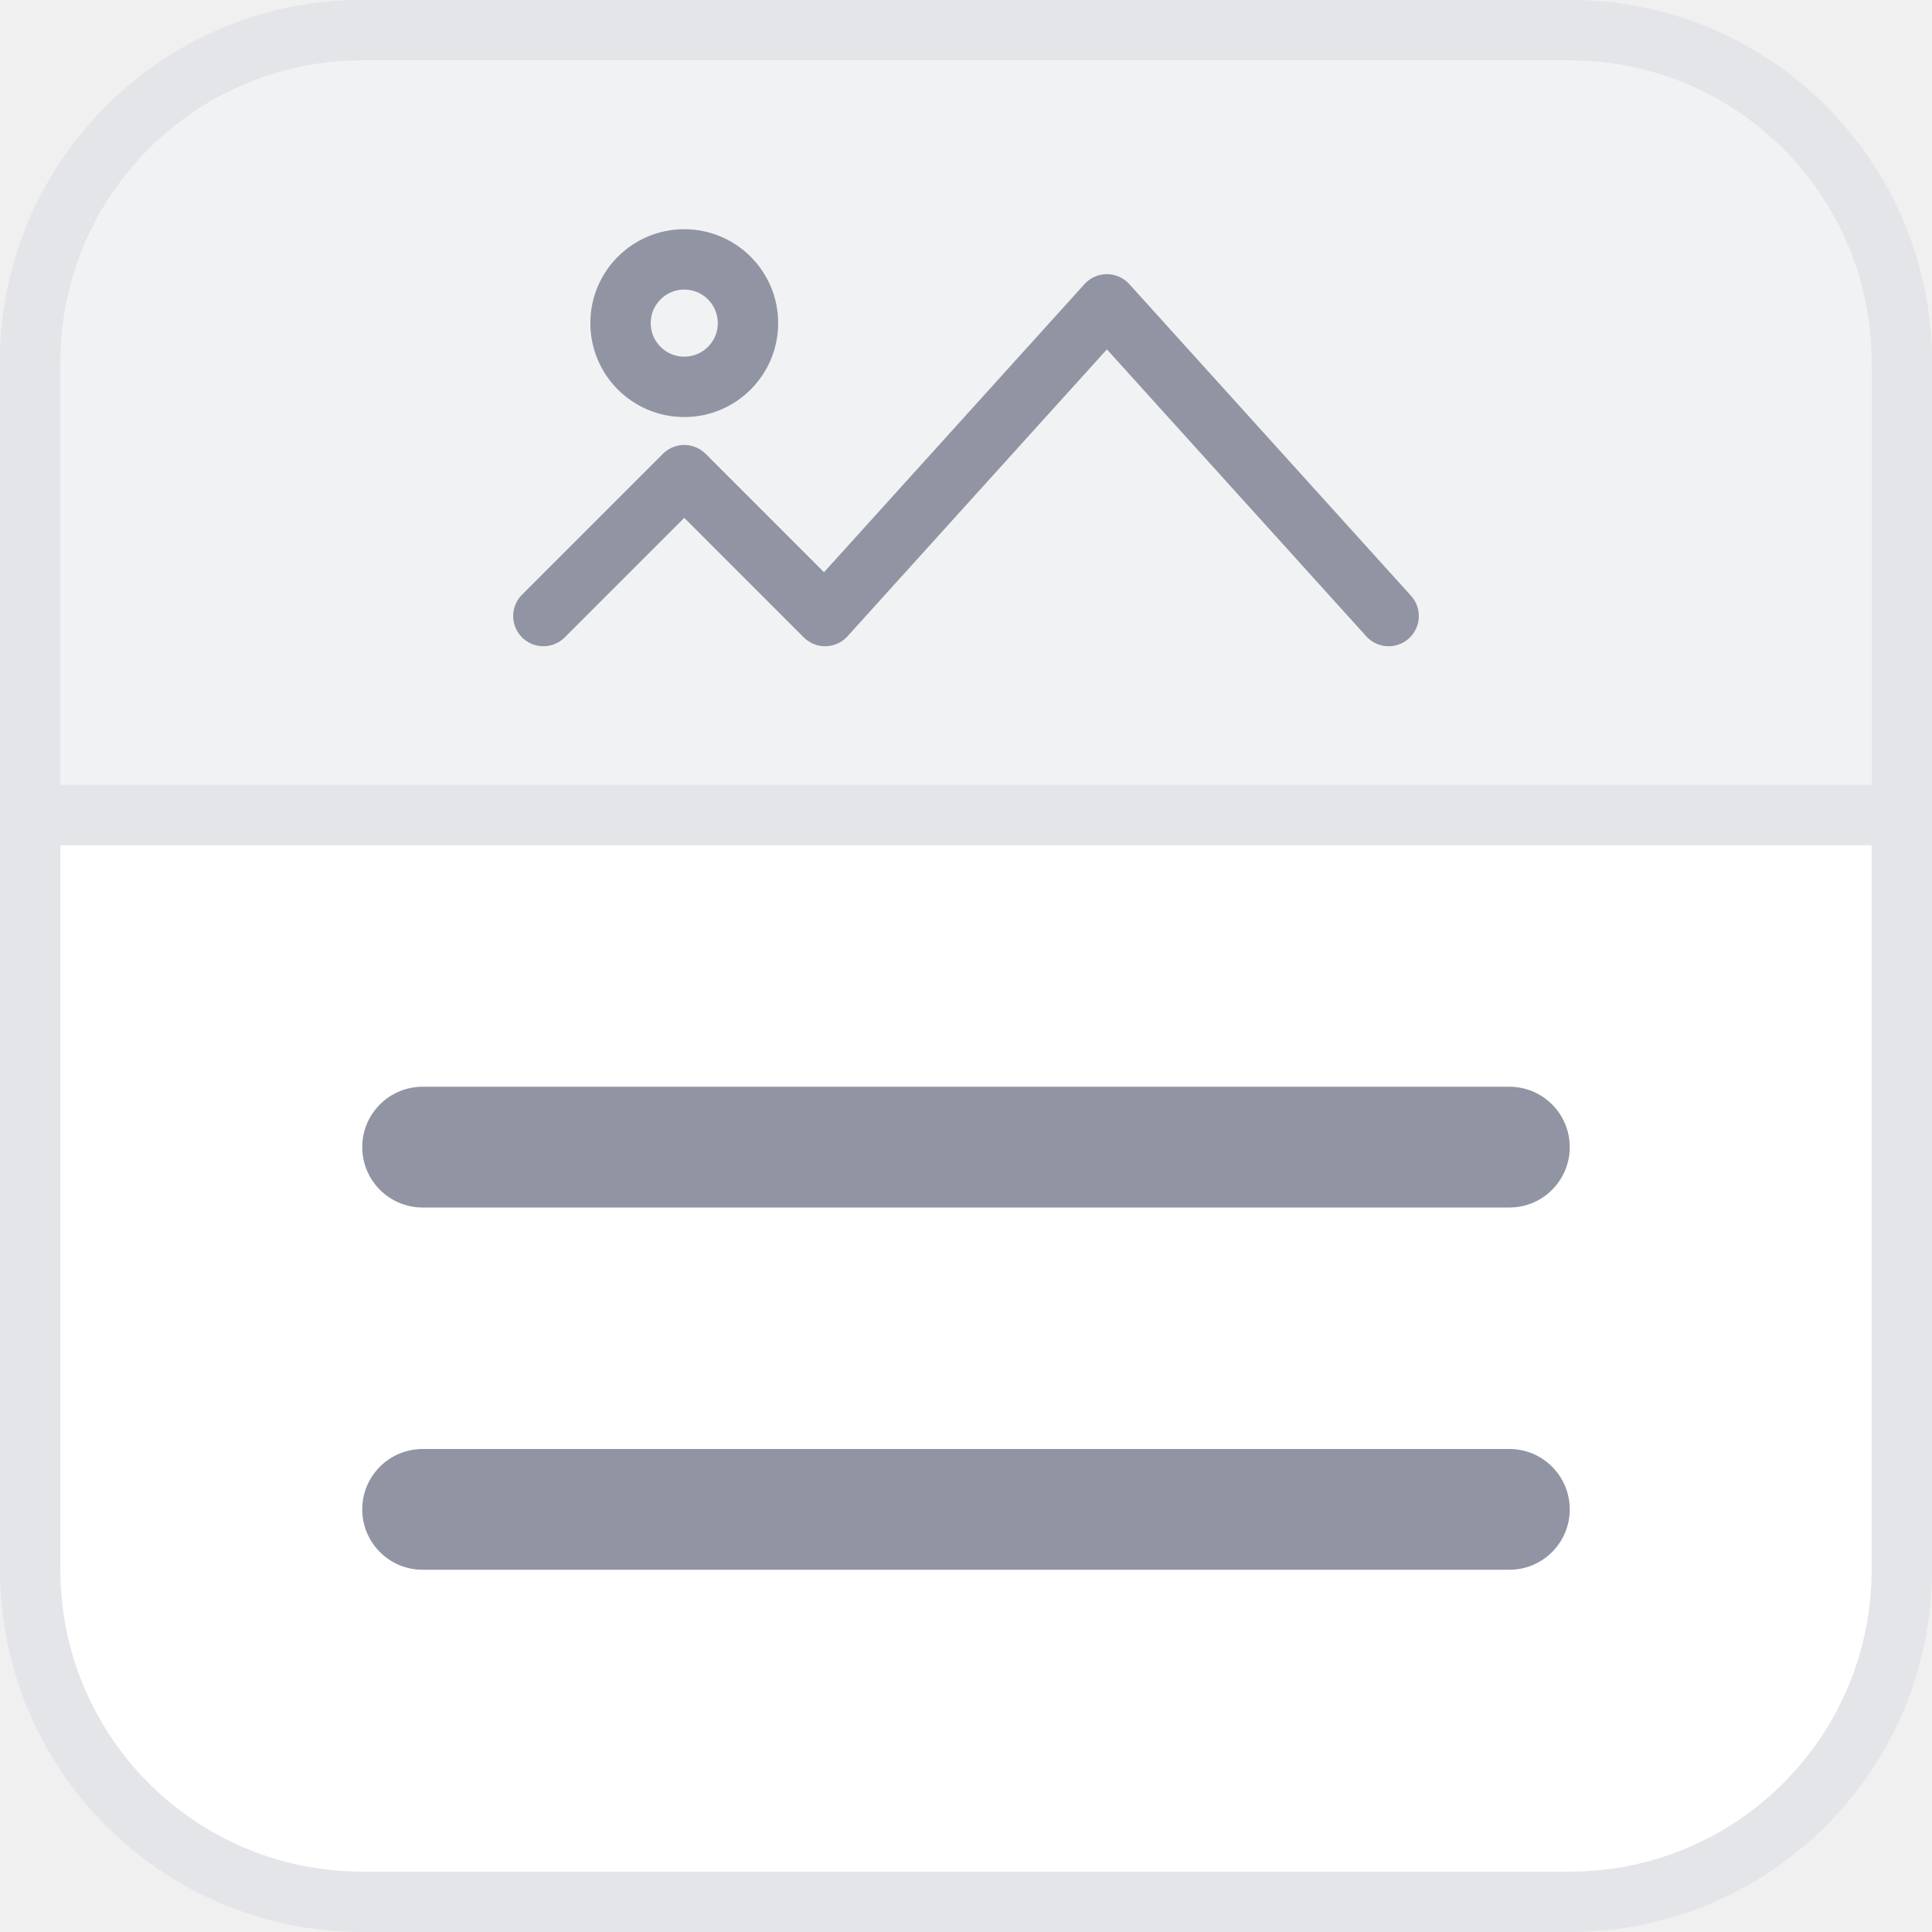
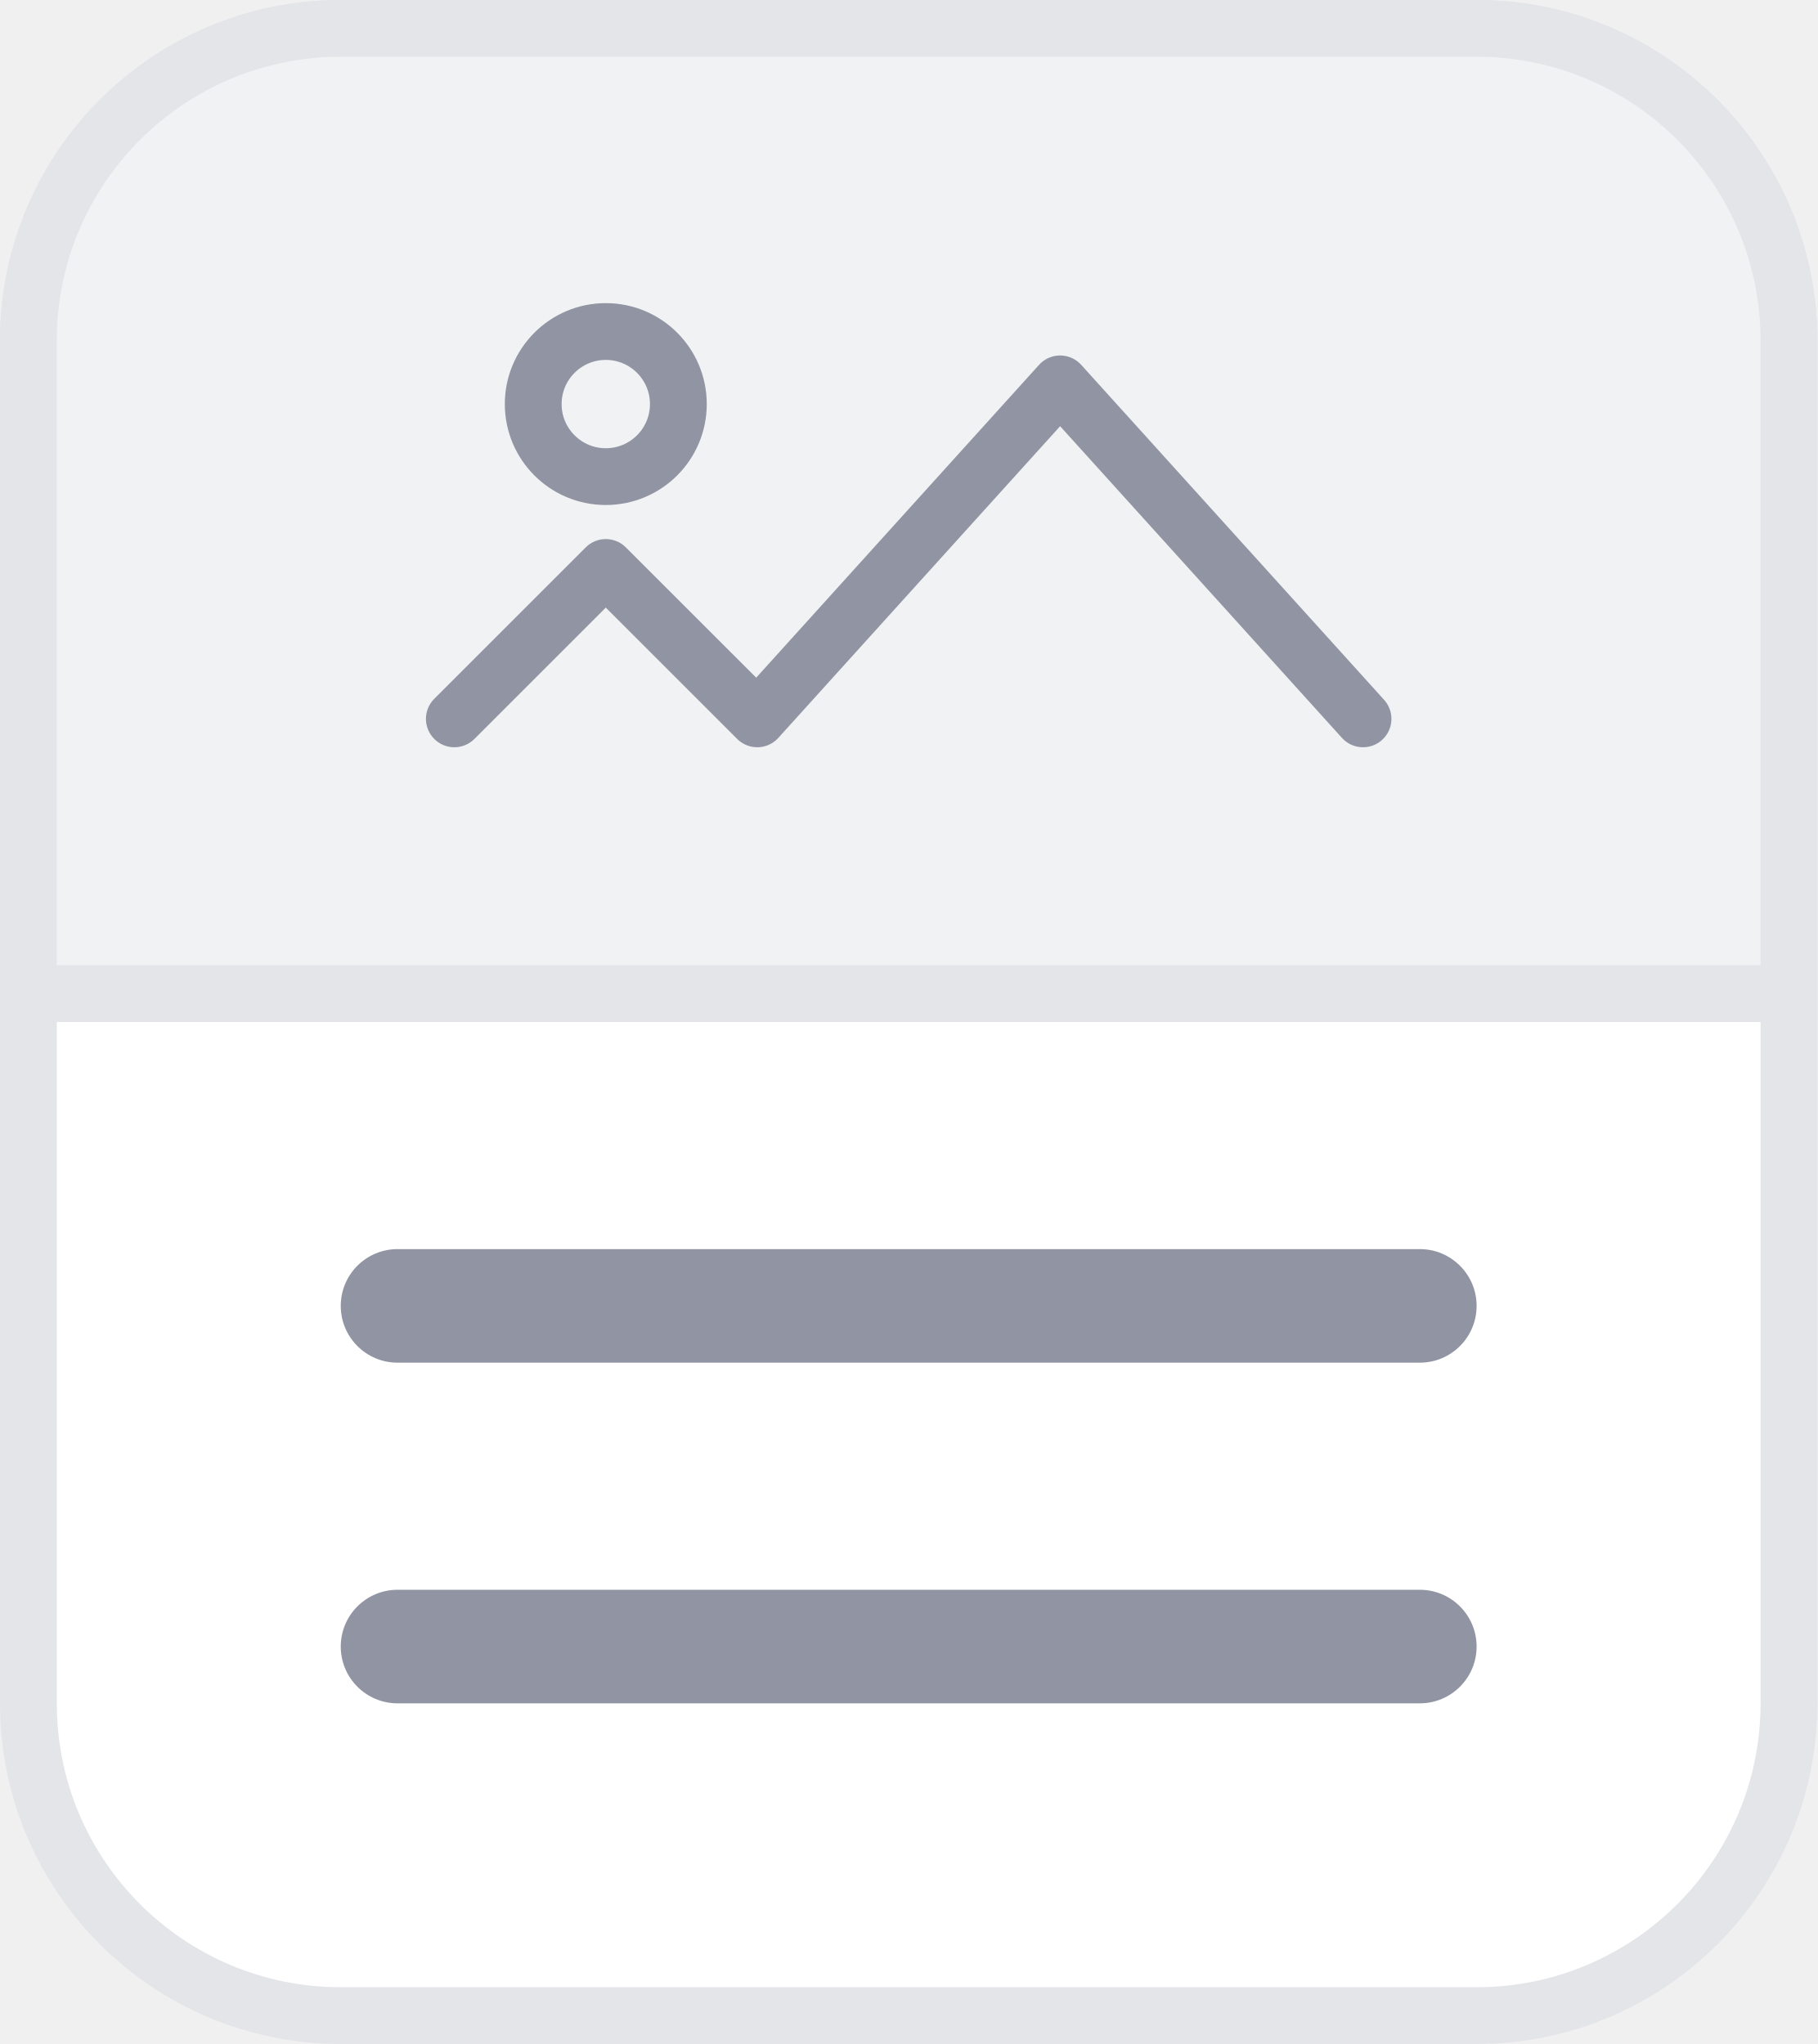
- <svg xmlns="http://www.w3.org/2000/svg" width="64" height="64" viewBox="0 0 64 64" fill="none">
-   <path d="M12 1H52C58.075 1 63 5.925 63 12V52C63 58.075 58.075 63 52 63H12C5.925 63 1 58.075 1 52V12C1 5.925 5.925 1 12 1Z" fill="white" />
-   <path d="M12 1H52C58.075 1 63 5.925 63 12V52C63 58.075 58.075 63 52 63H12C5.925 63 1 58.075 1 52V12C1 5.925 5.925 1 12 1Z" stroke="#E4E5E9" stroke-width="2" />
-   <path d="M52 1H12C5.925 1 1 5.925 1 12V27H63V12C63 5.925 58.075 1 52 1Z" fill="#F1F2F3" />
-   <path d="M52 1H12C5.925 1 1 5.925 1 12V27H63V12C63 5.925 58.075 1 52 1Z" stroke="#E4E5E9" stroke-width="2" />
-   <path d="M18 20.407L22.667 15.74L27.333 20.407L36.667 10.082L46 20.407" stroke="#9194A2" stroke-width="2" stroke-linecap="round" stroke-linejoin="round" />
-   <path d="M24.778 10.704C24.778 11.87 23.833 12.815 22.667 12.815C21.501 12.815 20.556 11.87 20.556 10.704C20.556 9.538 21.501 8.593 22.667 8.593C23.833 8.593 24.778 9.538 24.778 10.704Z" stroke="#9194A2" stroke-width="2" />
-   <rect x="12" y="36" width="40" height="4" rx="2" fill="#9194A2" />
-   <rect x="12" y="48" width="40" height="4" rx="2" fill="#9194A2" />
+ <svg xmlns="http://www.w3.org/2000/svg" width="64" height="72" viewBox="0 0 64 72" fill="none">
+   <path d="M12 1H52C58.075 1 63 5.925 63 12V60C63 66.075 58.075 71 52 71H12C5.925 71 1 66.075 1 60V12C1 5.925 5.925 1 12 1Z" fill="white" />
+   <path d="M12 1H52C58.075 1 63 5.925 63 12V60C63 66.075 58.075 71 52 71H12C5.925 71 1 66.075 1 60V12C1 5.925 5.925 1 12 1Z" stroke="#E4E5E9" stroke-width="2" />
+   <path d="M52 1H12C5.925 1 1 5.925 1 12V35H63V12C63 5.925 58.075 1 52 1Z" fill="#F1F2F3" />
+   <path d="M52 1H12C5.925 1 1 5.925 1 12V35H63V12C63 5.925 58.075 1 52 1Z" stroke="#E4E5E9" stroke-width="2" />
+   <path d="M16 25.322L21.333 19.989L26.667 25.322L37.333 13.522L48 25.322" stroke="#9194A2" stroke-width="2" stroke-linecap="round" stroke-linejoin="round" />
+   <path d="M23.889 14.233C23.889 15.645 22.745 16.789 21.333 16.789C19.922 16.789 18.778 15.645 18.778 14.233C18.778 12.822 19.922 11.678 21.333 11.678C22.745 11.678 23.889 12.822 23.889 14.233Z" stroke="#9194A2" stroke-width="2" />
+   <rect x="12" y="44" width="40" height="4" rx="2" fill="#9194A2" />
+   <rect x="12" y="56" width="40" height="4" rx="2" fill="#9194A2" />
</svg>
